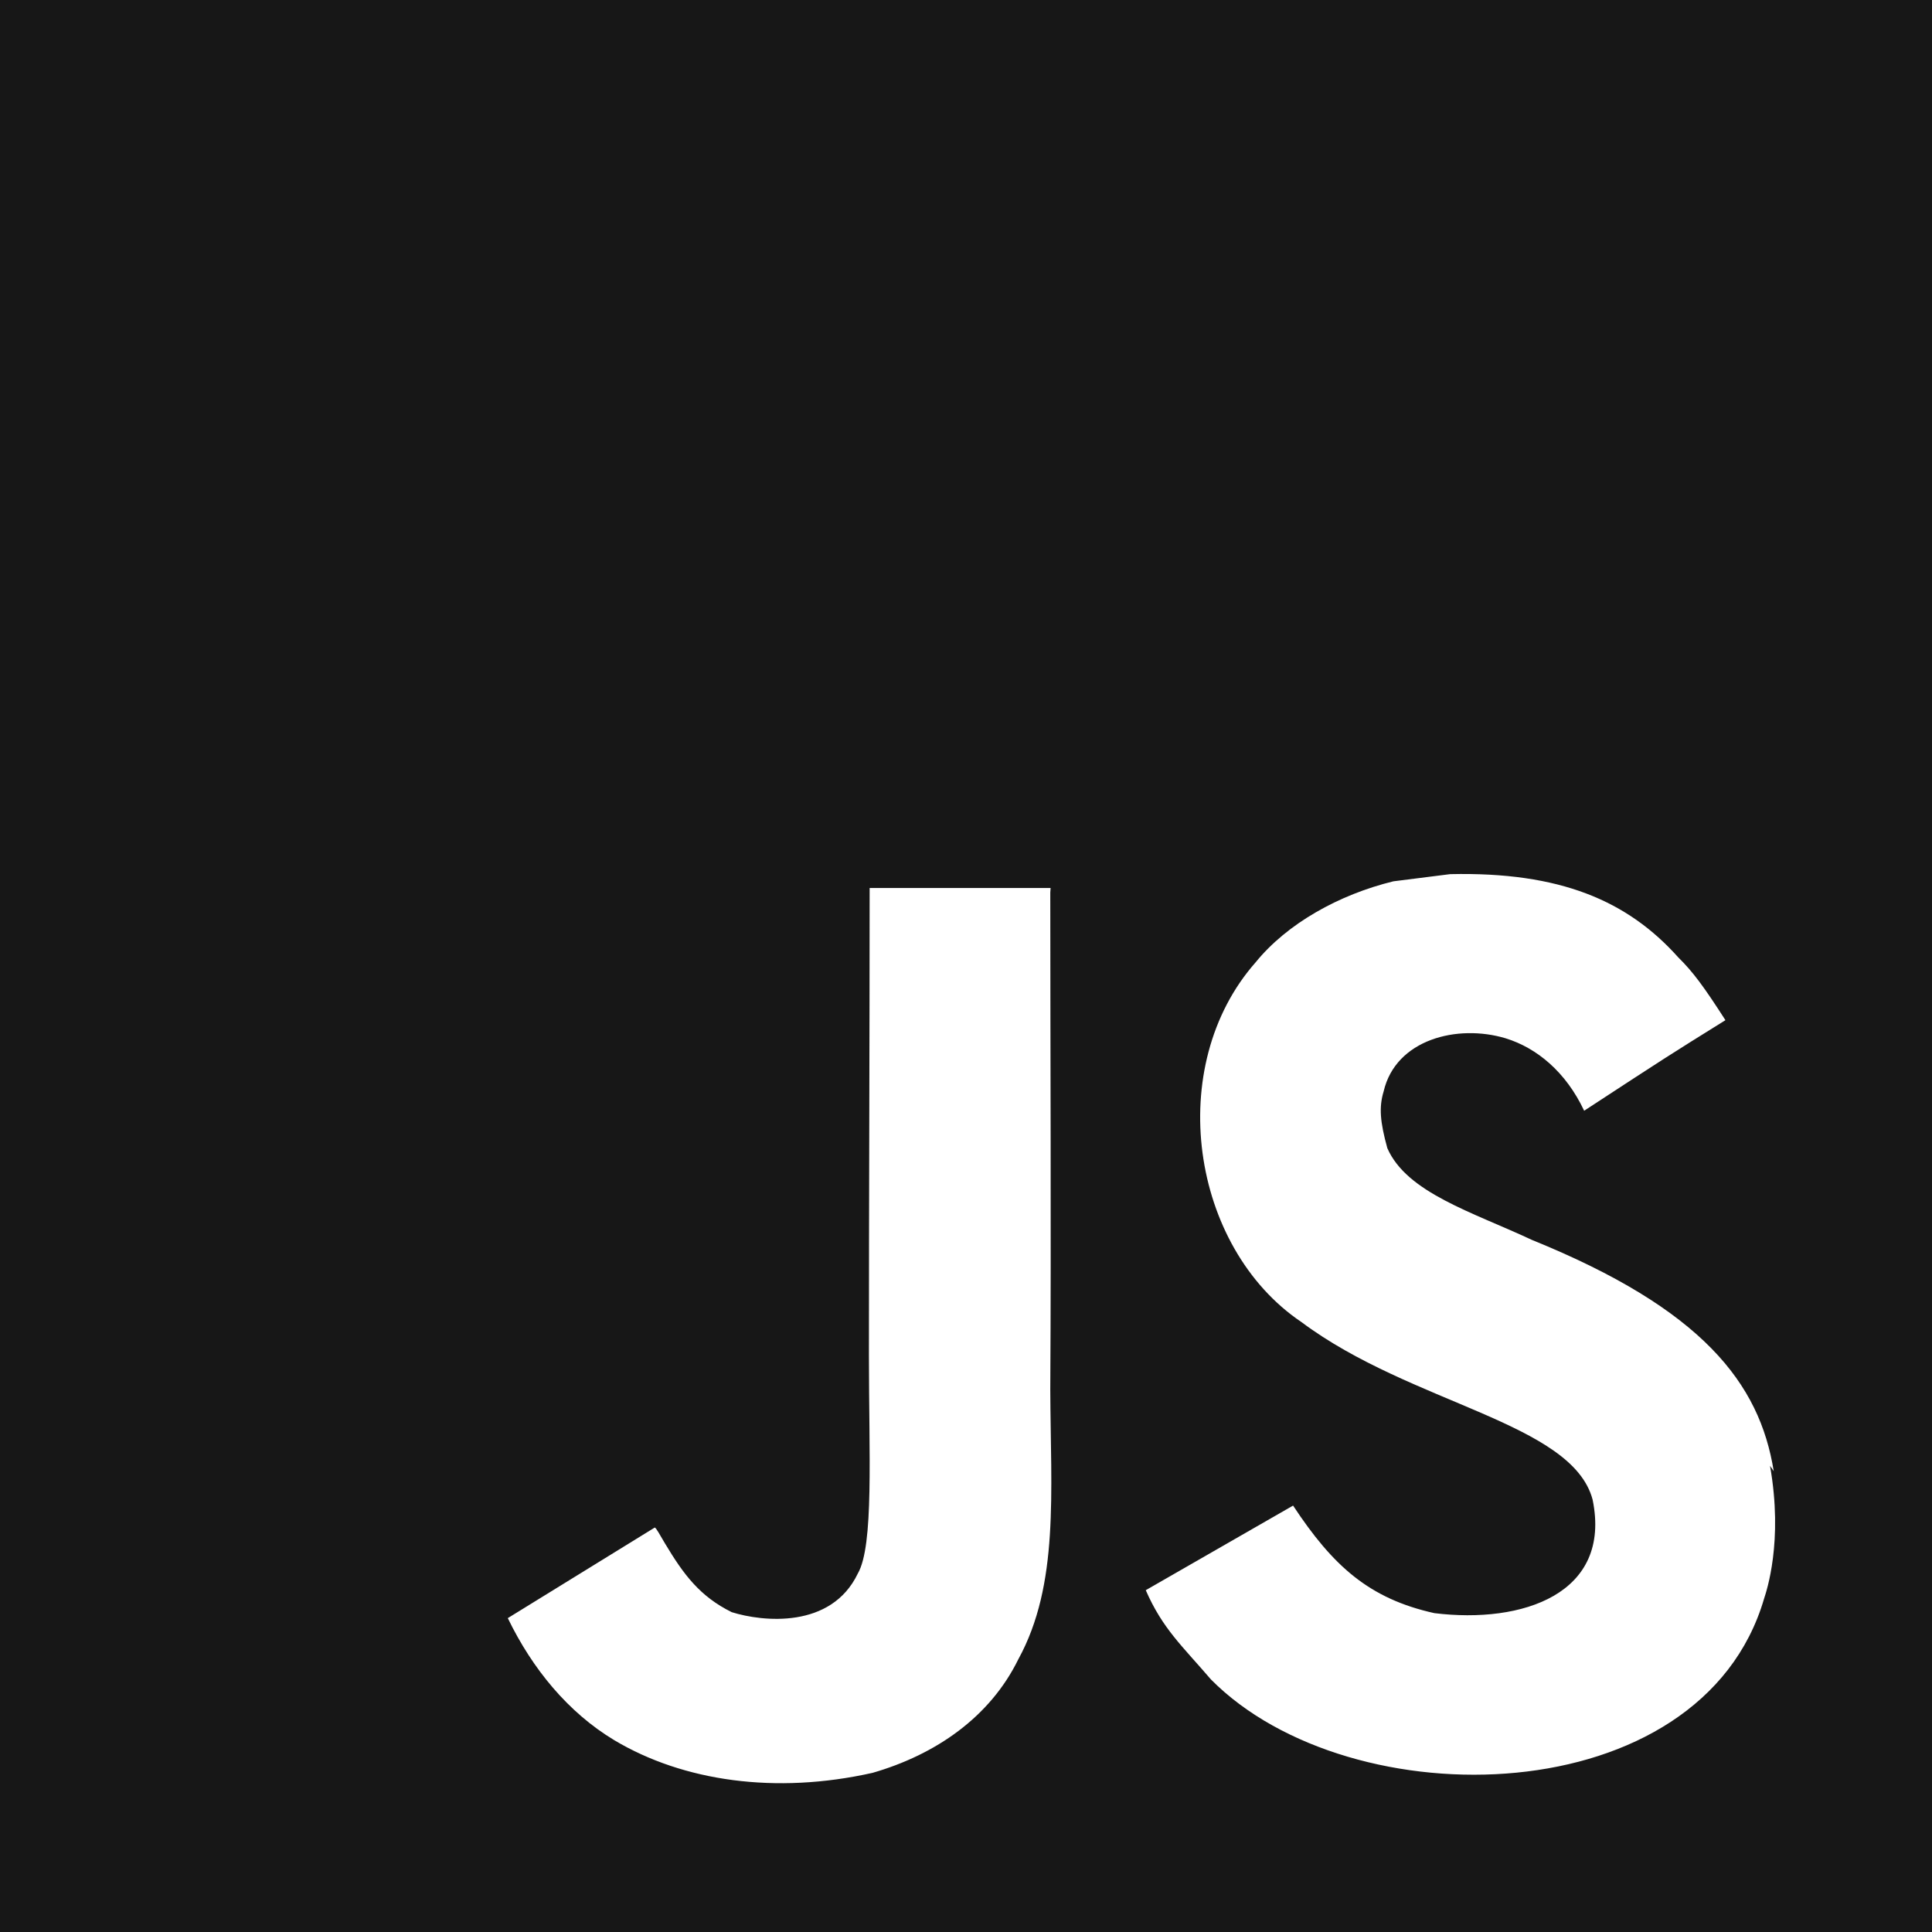
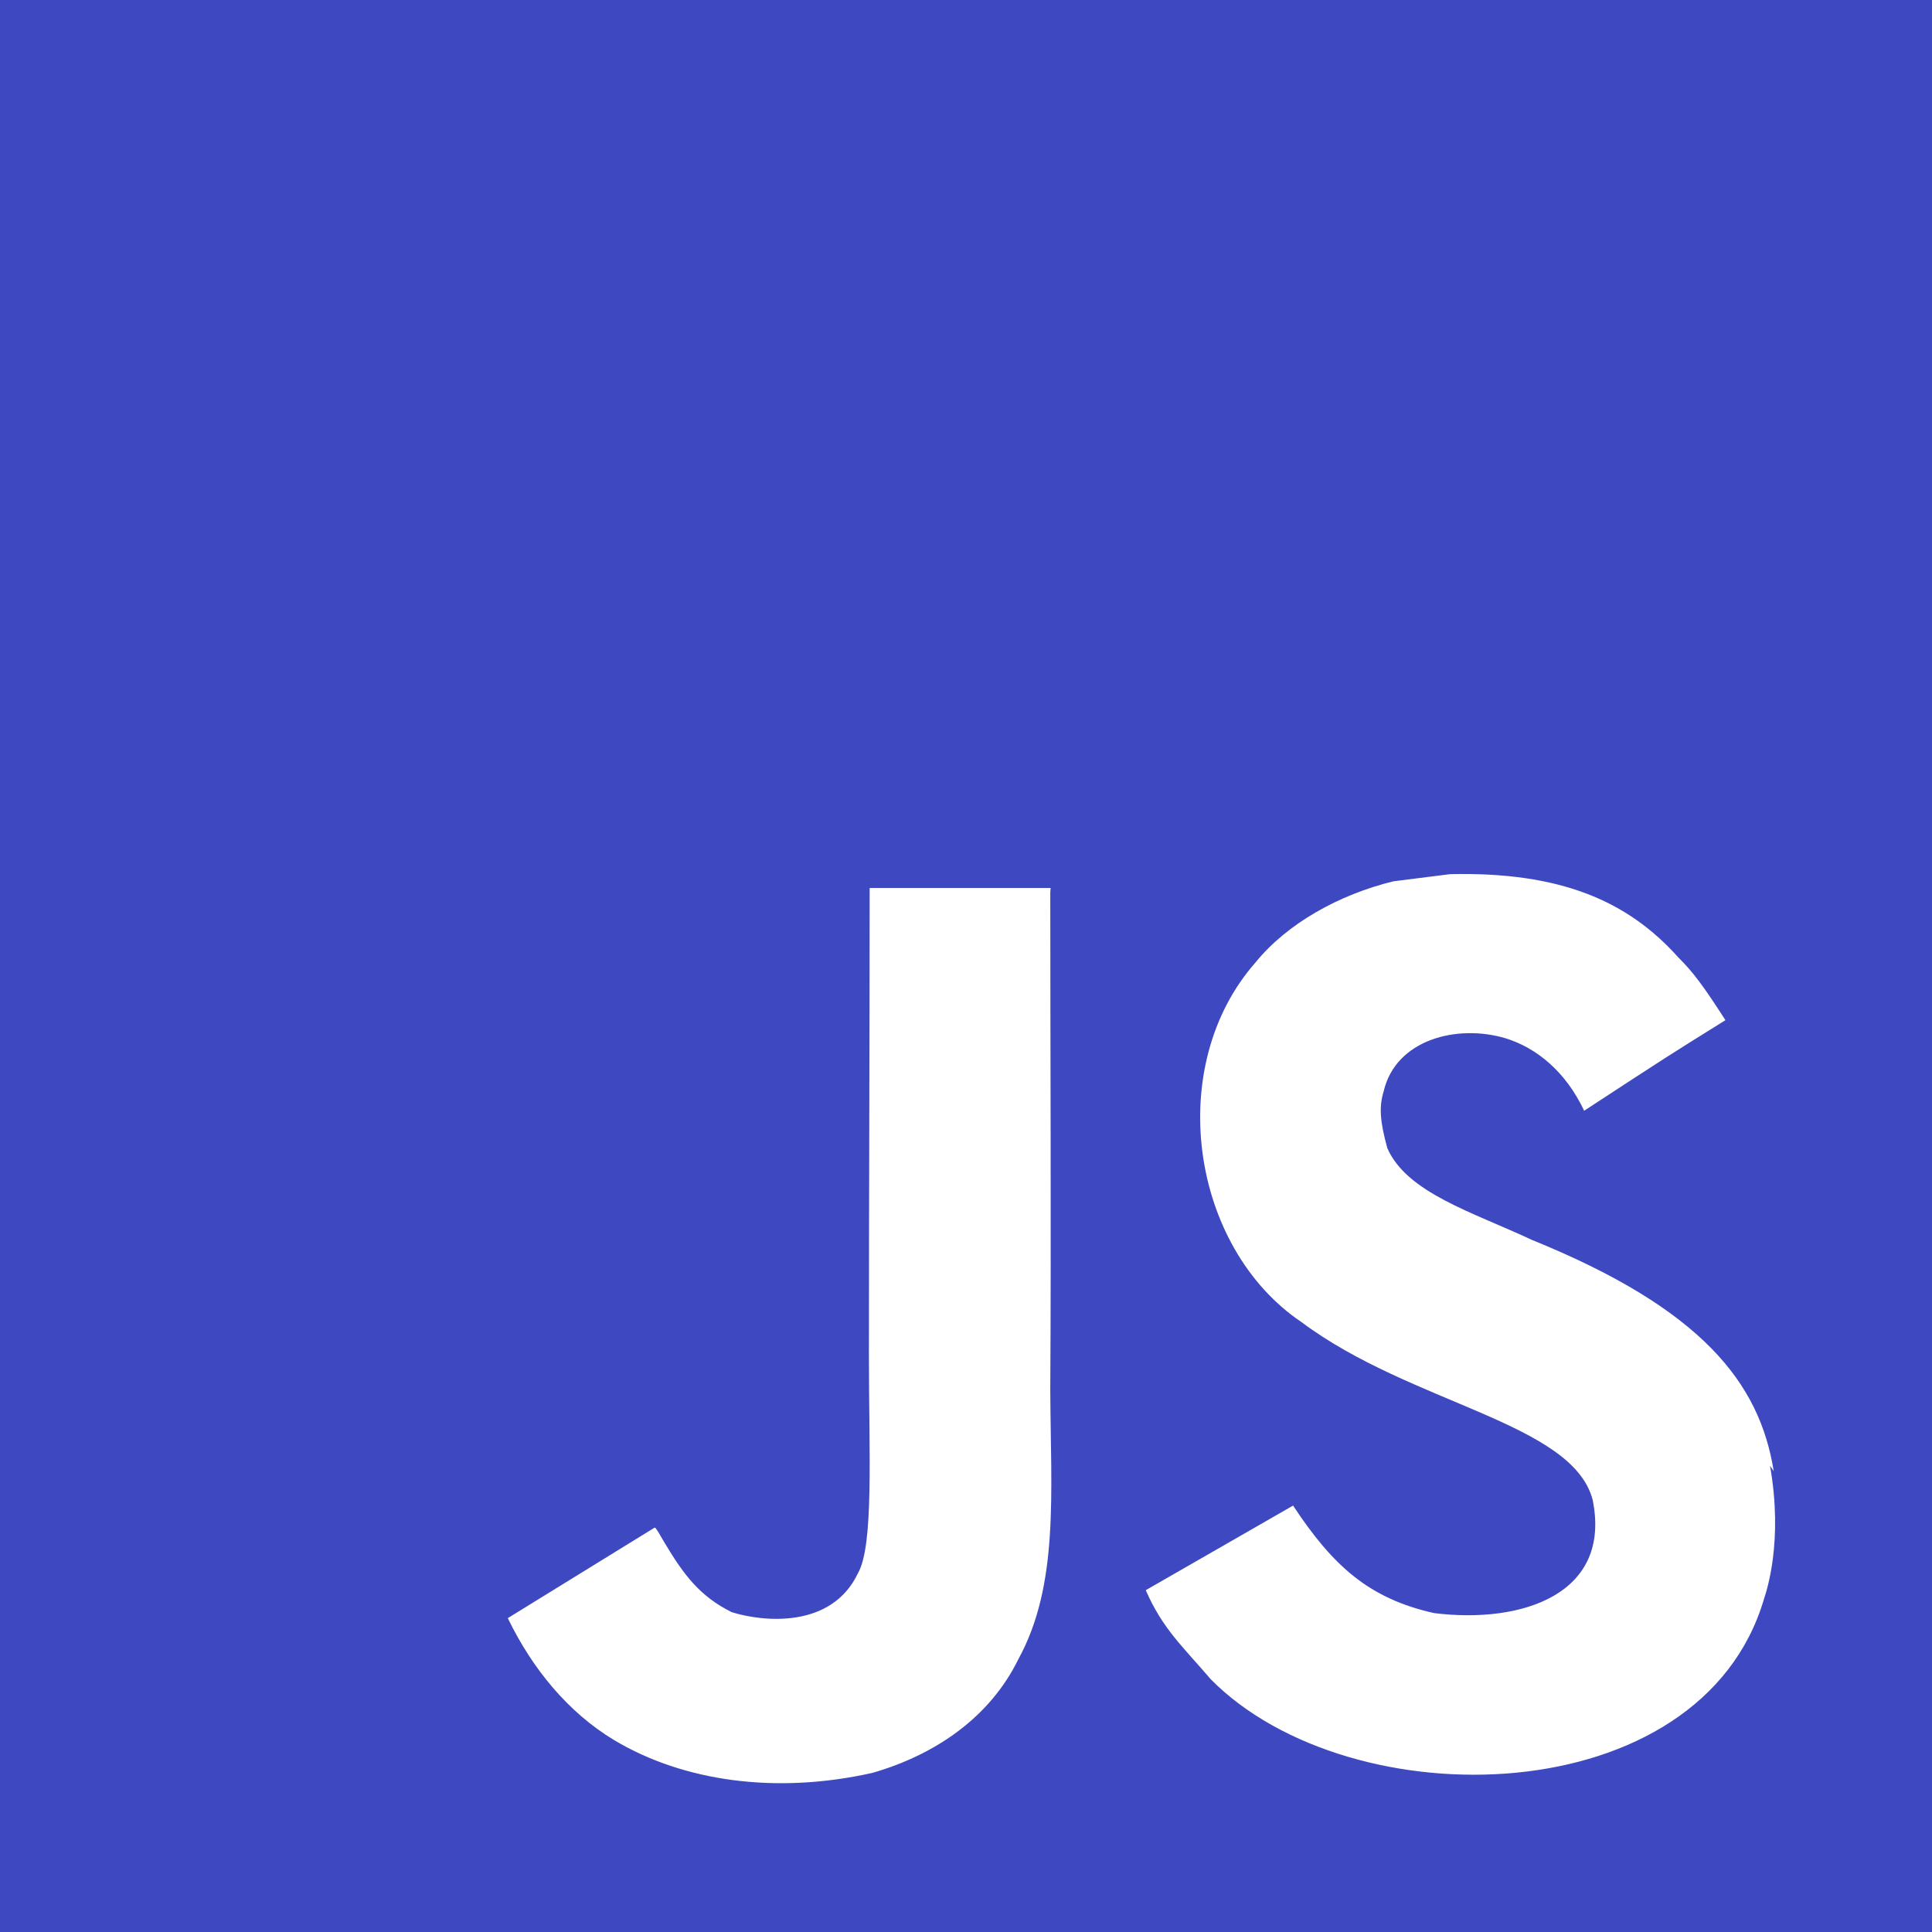
<svg xmlns="http://www.w3.org/2000/svg" role="img" viewBox="0 0 24 24" version="1.1" id="svg6">
  <defs id="defs10" />
-   <path d="M0 0h24v24H0V0zm22.034 18.276c-.175-1.095-.888-2.015-3.003-2.873-.736-.345-1.554-.585-1.797-1.14-.091-.33-.105-.51-.046-.705.15-.646.915-.84 1.515-.66.39.12.75.42.976.9 1.034-.676 1.034-.676 1.755-1.125-.27-.42-.404-.601-.586-.78-.63-.705-1.469-1.065-2.834-1.034l-.705.089c-.676.165-1.32.525-1.71 1.005-1.14 1.291-.811 3.541.569 4.471 1.365 1.02 3.361 1.244 3.616 2.205.24 1.17-.87 1.545-1.966 1.41-.811-.18-1.26-.586-1.755-1.336l-1.83 1.051c.21.48.45.689.81 1.109 1.74 1.756 6.09 1.666 6.871-1.004.029-.09.24-.705.074-1.65l.046.067zm-8.983-7.245h-2.248c0 1.938-.009 3.864-.009 5.805 0 1.232.063 2.363-.138 2.711-.33.689-1.18.601-1.566.48-.396-.196-.597-.466-.83-.855-.063-.105-.11-.196-.127-.196l-1.825 1.125c.305.63.75 1.172 1.324 1.517.855.51 2.004.675 3.207.405.783-.226 1.458-.691 1.811-1.411.51-.93.402-2.07.397-3.346.012-2.054 0-4.109 0-6.179l.004-.056z" id="path4" style="fill:#171717;fill-opacity:1" />
+   <path d="M0 0h24v24H0V0zm22.034 18.276c-.175-1.095-.888-2.015-3.003-2.873-.736-.345-1.554-.585-1.797-1.14-.091-.33-.105-.51-.046-.705.15-.646.915-.84 1.515-.66.39.12.75.42.976.9 1.034-.676 1.034-.676 1.755-1.125-.27-.42-.404-.601-.586-.78-.63-.705-1.469-1.065-2.834-1.034l-.705.089c-.676.165-1.32.525-1.71 1.005-1.14 1.291-.811 3.541.569 4.471 1.365 1.02 3.361 1.244 3.616 2.205.24 1.17-.87 1.545-1.966 1.41-.811-.18-1.26-.586-1.755-1.336l-1.83 1.051c.21.48.45.689.81 1.109 1.74 1.756 6.09 1.666 6.871-1.004.029-.09.24-.705.074-1.65l.046.067zm-8.983-7.245h-2.248c0 1.938-.009 3.864-.009 5.805 0 1.232.063 2.363-.138 2.711-.33.689-1.18.601-1.566.48-.396-.196-.597-.466-.83-.855-.063-.105-.11-.196-.127-.196l-1.825 1.125c.305.63.75 1.172 1.324 1.517.855.51 2.004.675 3.207.405.783-.226 1.458-.691 1.811-1.411.51-.93.402-2.07.397-3.346.012-2.054 0-4.109 0-6.179l.004-.056z" id="path4" style="fill:#3e49c1;fill-opacity:1" />
</svg>
